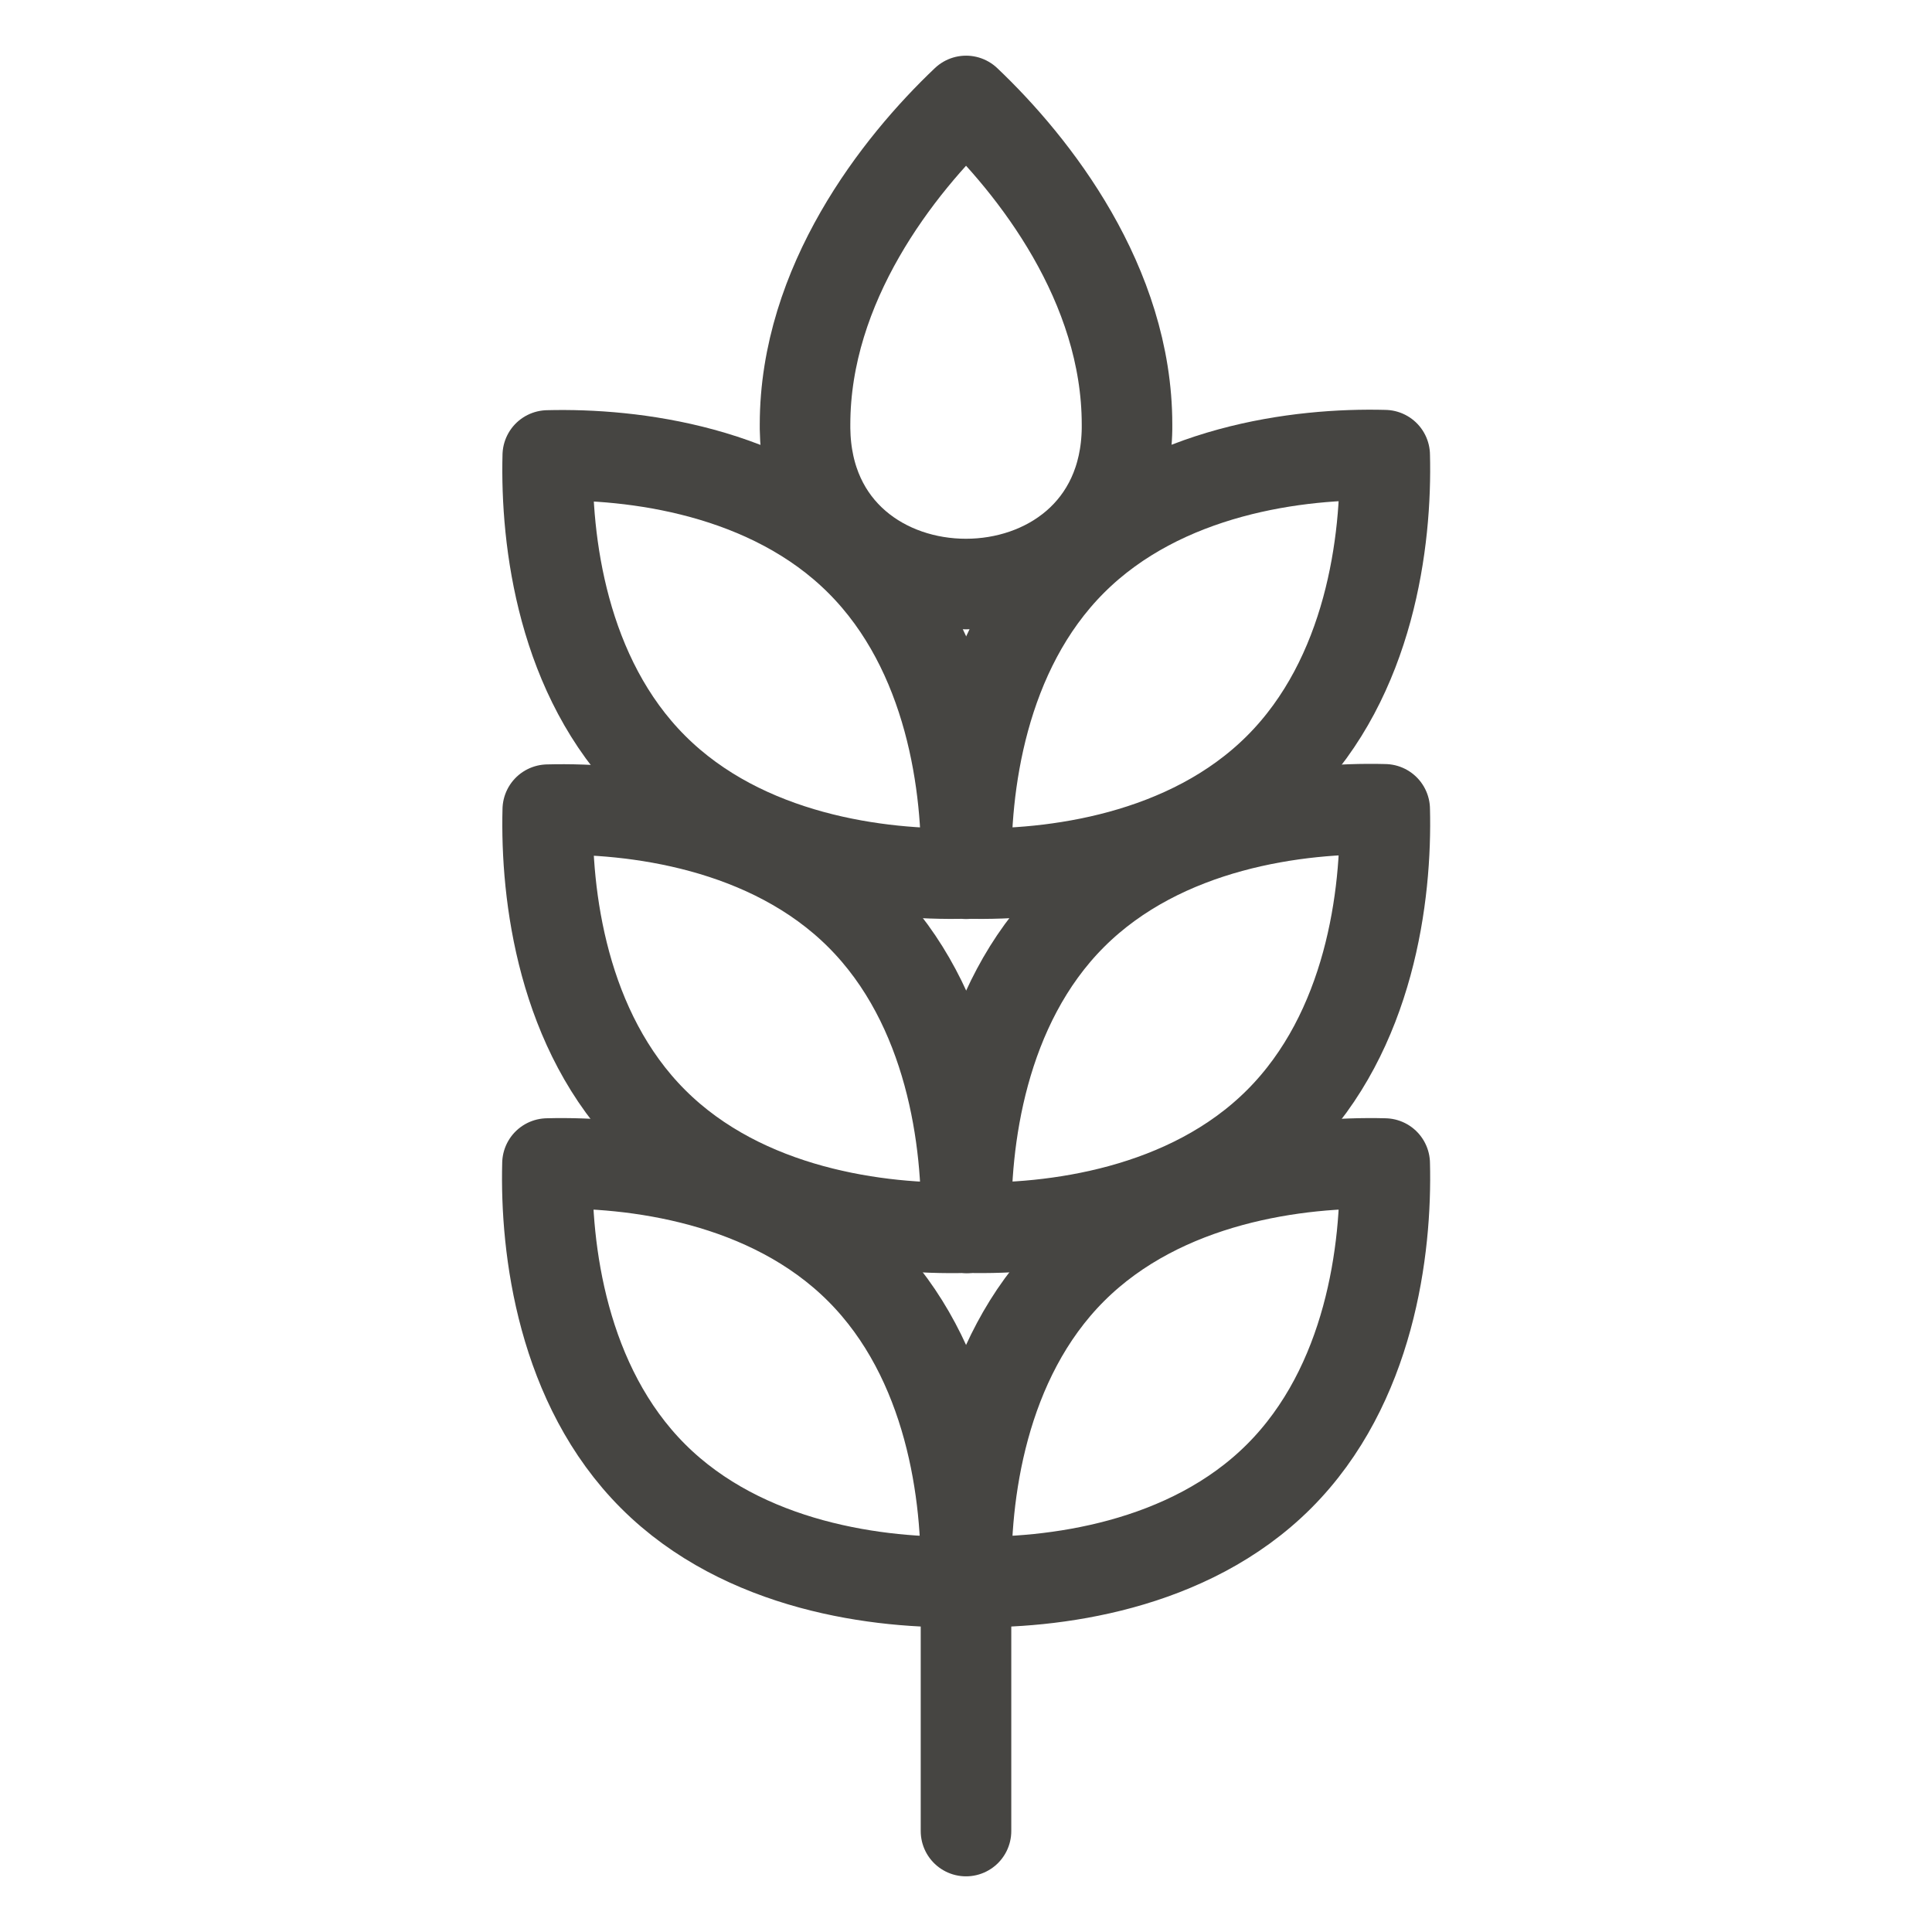
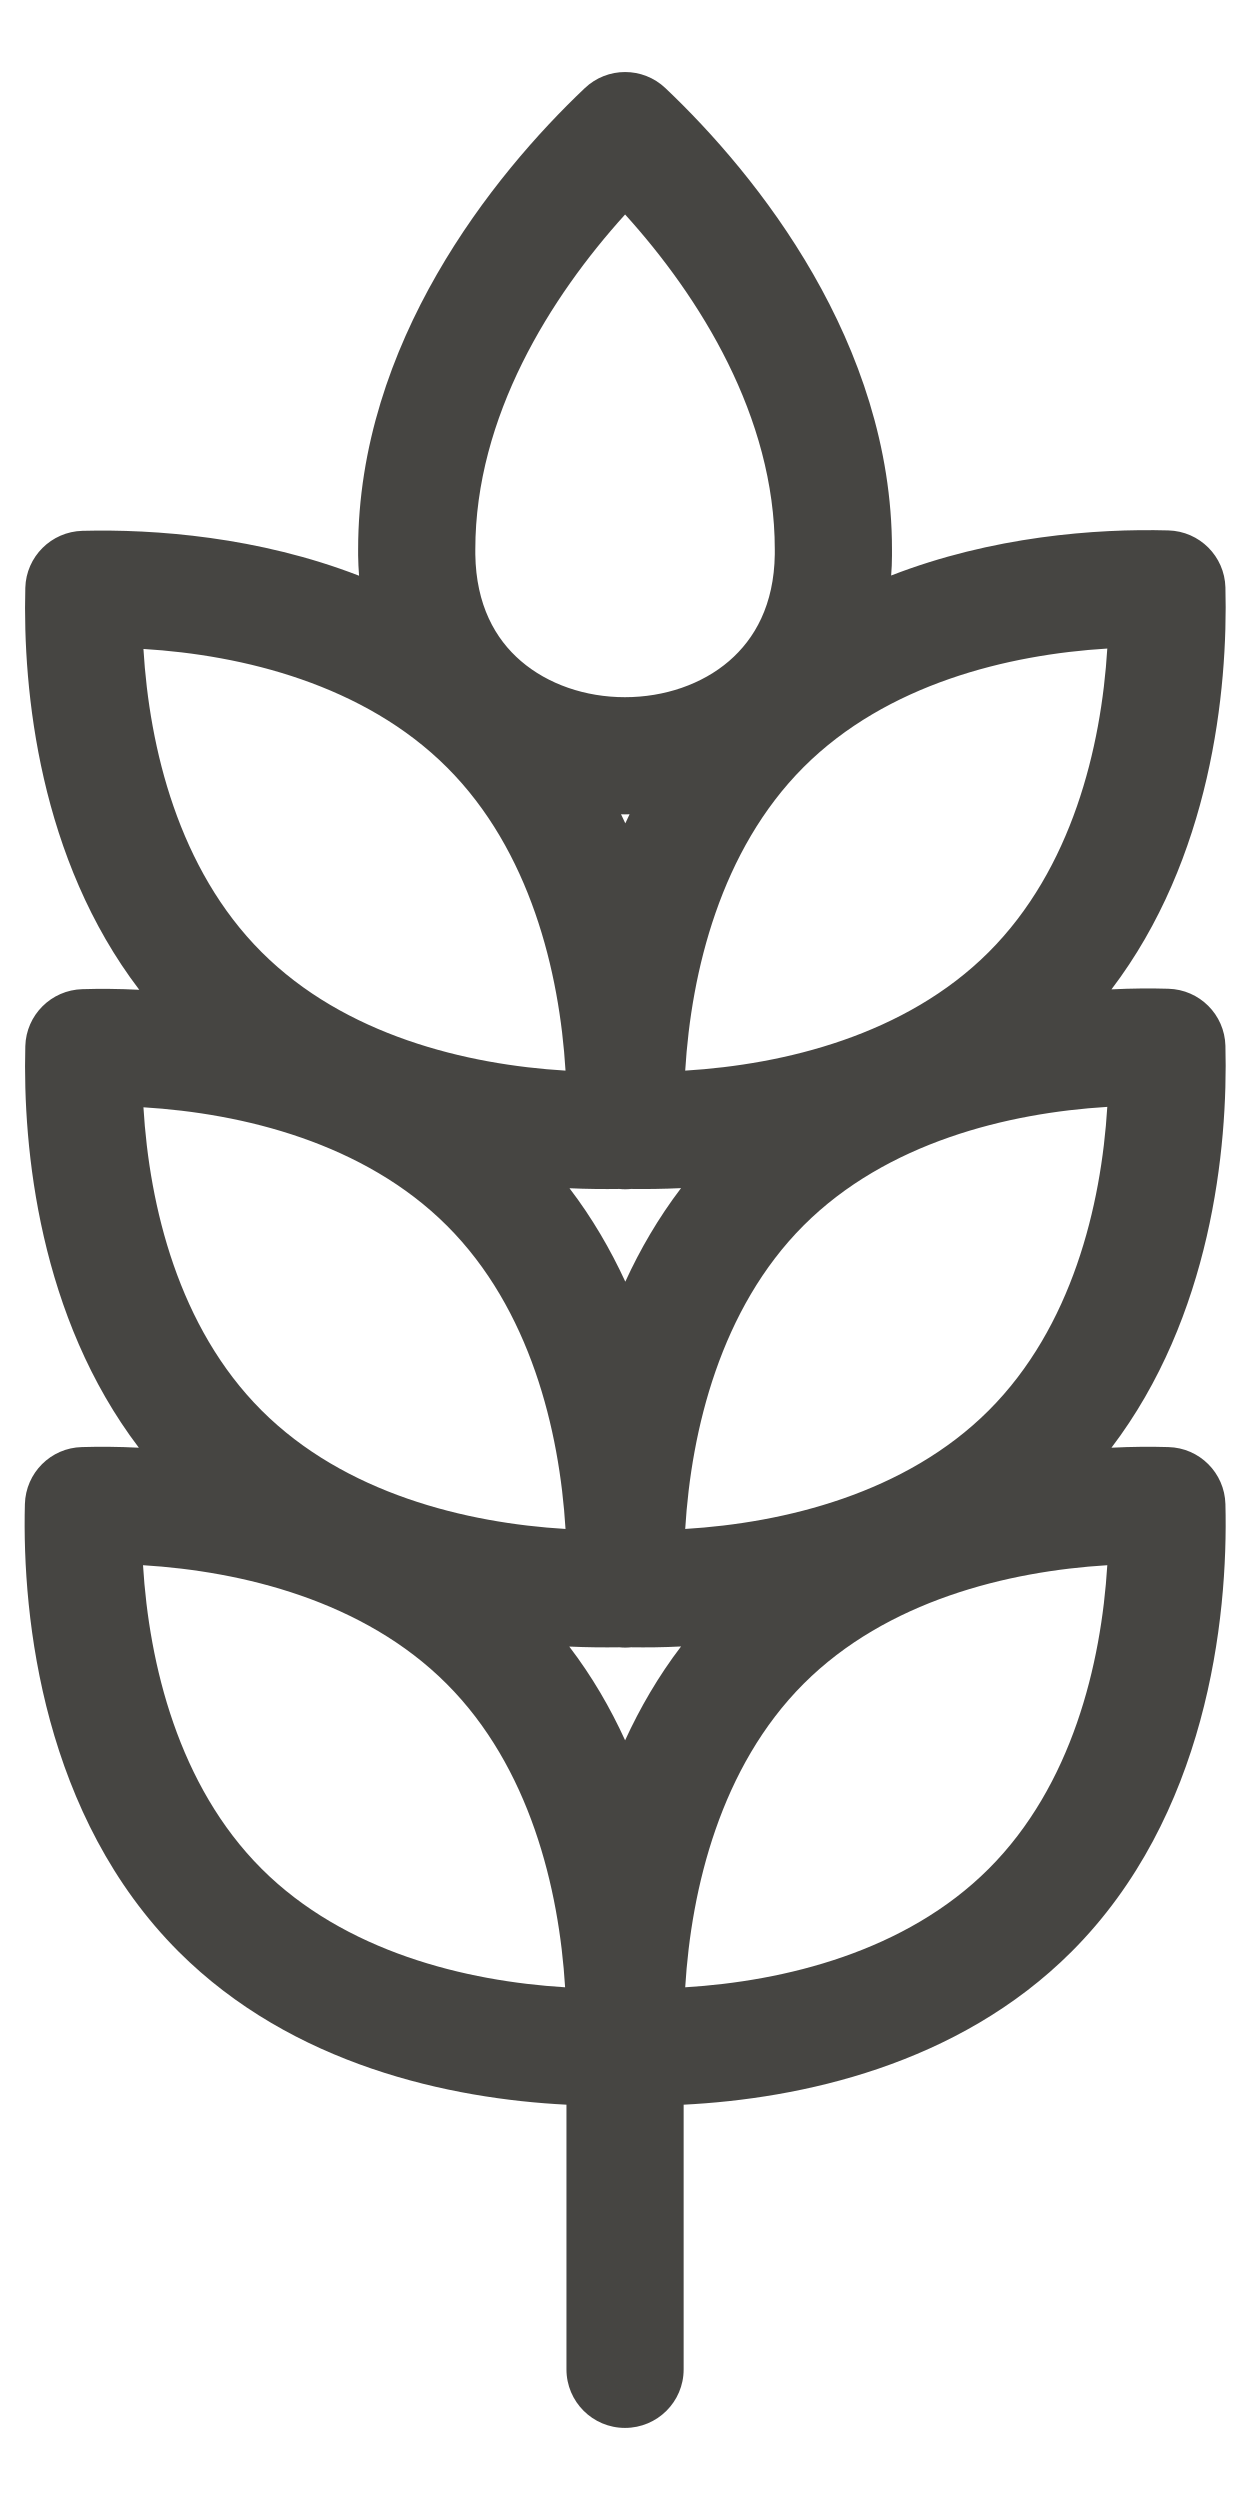
- <svg xmlns="http://www.w3.org/2000/svg" width="32" height="32" viewBox="0 0 32 32" fill="none">
-   <path d="M15.996 20.334C14.578 20.371 12.322 20.088 10.818 18.584C9.313 17.08 9.036 14.829 9.073 13.411C10.492 13.373 12.748 13.656 14.252 15.16C15.756 16.664 16.039 18.92 16.002 20.339L15.996 20.334Z" stroke="#464542" stroke-width="1.5" stroke-linejoin="round" />
-   <path d="M16.007 20.333C17.426 20.371 19.682 20.088 21.186 18.584C22.69 17.08 22.972 14.824 22.935 13.405C21.516 13.368 19.26 13.651 17.756 15.155C16.252 16.659 15.97 18.915 16.007 20.333Z" stroke="#464542" stroke-width="1.5" stroke-linejoin="round" />
-   <path d="M15.996 26.2C14.577 26.237 12.321 25.955 10.817 24.451C9.313 22.947 9.03 20.691 9.068 19.272C10.486 19.235 12.742 19.517 14.246 21.021C15.75 22.525 16.033 24.781 15.996 26.2Z" stroke="#464542" stroke-width="1.5" stroke-linejoin="round" />
-   <path d="M16.007 26.2C17.426 26.237 19.682 25.955 21.186 24.451C22.69 22.947 22.972 20.691 22.935 19.272C21.516 19.235 19.26 19.517 17.756 21.021C16.252 22.525 15.97 24.781 16.007 26.2Z" stroke="#464542" stroke-width="1.5" stroke-linejoin="round" />
-   <path d="M15.996 14.467C14.578 14.504 12.322 14.222 10.818 12.717C9.313 11.213 9.036 8.963 9.073 7.544C10.492 7.507 12.748 7.789 14.252 9.293C15.756 10.797 16.039 13.053 16.002 14.472L15.996 14.467Z" stroke="#464542" stroke-width="1.5" stroke-linejoin="round" />
-   <path d="M16.007 14.467C17.426 14.504 19.682 14.221 21.186 12.717C22.69 11.213 22.972 8.957 22.935 7.539C21.516 7.501 19.26 7.784 17.756 9.288C16.252 10.792 15.97 13.048 16.007 14.467Z" stroke="#464542" stroke-width="1.5" stroke-linejoin="round" />
-   <path d="M13.334 7.101C13.377 10.531 18.619 10.531 18.667 7.101C18.667 7.08 18.667 7.053 18.667 7.032C18.667 4.707 17.131 2.744 16.001 1.672C14.87 2.744 13.334 4.707 13.334 7.032C13.334 7.053 13.334 7.08 13.334 7.101Z" stroke="#464542" stroke-width="1.5" stroke-linejoin="round" />
-   <path d="M16 30.328V26.061" stroke="#464542" stroke-width="1.5" stroke-linecap="round" stroke-linejoin="round" />
+ <svg xmlns="http://www.w3.org/2000/svg" width="12" height="24" viewBox="0 0 12 24" fill="none">
+   <path fill-rule="evenodd" clip-rule="evenodd" d="M5.614 0.846C5.831 0.64 6.171 0.64 6.388 0.846C7.271 1.683 8.563 3.295 8.563 5.274V5.334C8.563 5.399 8.56 5.462 8.555 5.525C9.522 5.149 10.52 5.073 11.216 5.092C11.516 5.1 11.756 5.34 11.764 5.639C11.79 6.633 11.624 8.243 10.67 9.498C10.866 9.488 11.05 9.487 11.216 9.492C11.516 9.5 11.756 9.74 11.764 10.039C11.79 11.033 11.624 12.643 10.67 13.898C10.866 13.888 11.05 13.887 11.216 13.892C11.516 13.899 11.756 14.14 11.764 14.439C11.793 15.554 11.581 17.442 10.287 18.736C9.195 19.828 7.679 20.149 6.563 20.205V22.746C6.563 23.057 6.311 23.308 6 23.308C5.69 23.308 5.438 23.057 5.438 22.746V20.205C4.322 20.149 2.807 19.827 1.715 18.736C0.422 17.442 0.21 15.554 0.239 14.439C0.247 14.14 0.487 13.899 0.786 13.892C0.953 13.887 1.137 13.888 1.333 13.898C0.38 12.644 0.217 11.037 0.243 10.043C0.251 9.744 0.492 9.504 0.791 9.496C0.957 9.491 1.14 9.492 1.337 9.502C0.38 8.247 0.217 6.638 0.243 5.643C0.251 5.344 0.492 5.104 0.791 5.096C1.486 5.078 2.482 5.153 3.447 5.527C3.442 5.463 3.439 5.399 3.438 5.333L3.438 5.326L3.438 5.274C3.438 3.295 4.731 1.683 5.614 0.846ZM5.962 7.817C5.976 7.846 5.989 7.875 6.003 7.904C6.016 7.875 6.03 7.846 6.044 7.817C6.029 7.817 6.014 7.818 5.999 7.818C5.987 7.818 5.974 7.817 5.962 7.817ZM5.429 10.278C5.371 9.327 5.089 8.165 4.292 7.368C3.494 6.57 2.33 6.288 1.377 6.23C1.434 7.182 1.714 8.343 2.511 9.14C3.31 9.939 4.476 10.221 5.429 10.278ZM5.946 11.414C5.798 11.416 5.637 11.415 5.467 11.407C5.684 11.691 5.86 11.994 6.003 12.304C6.145 11.994 6.321 11.691 6.538 11.406C6.367 11.414 6.207 11.416 6.058 11.414C6.021 11.418 5.983 11.418 5.946 11.414ZM6.578 10.278C7.53 10.22 8.694 9.938 9.492 9.14C10.29 8.342 10.572 7.178 10.63 6.226C9.677 6.284 8.513 6.566 7.715 7.364C6.918 8.162 6.636 9.326 6.578 10.278ZM5.429 14.678C5.371 13.727 5.089 12.565 4.292 11.768C3.494 10.97 2.33 10.688 1.377 10.63C1.434 11.582 1.714 12.743 2.511 13.54C3.31 14.339 4.476 14.621 5.429 14.678ZM5.946 15.814C5.797 15.816 5.636 15.815 5.465 15.807C5.683 16.092 5.859 16.396 6.001 16.707C6.144 16.396 6.32 16.092 6.538 15.806C6.367 15.815 6.207 15.816 6.058 15.814C6.021 15.818 5.983 15.818 5.946 15.814ZM6.578 14.678C7.53 14.62 8.694 14.338 9.492 13.54C10.29 12.742 10.572 11.578 10.63 10.626C9.677 10.684 8.513 10.966 7.715 11.764C6.918 12.562 6.636 13.726 6.578 14.678ZM5.425 19.078C5.367 18.126 5.085 16.962 4.287 16.164C3.49 15.366 2.325 15.084 1.373 15.026C1.431 15.978 1.713 17.142 2.511 17.94C3.309 18.738 4.473 19.02 5.425 19.078ZM6.578 19.078C7.53 19.02 8.694 18.738 9.492 17.94C10.29 17.142 10.572 15.978 10.63 15.026C9.677 15.084 8.513 15.366 7.715 16.164C6.918 16.962 6.636 18.126 6.578 19.078ZM6.001 2.059C5.286 2.849 4.563 3.999 4.563 5.274V5.322C4.57 5.807 4.754 6.134 5.001 6.346C5.26 6.569 5.62 6.693 5.999 6.693C6.379 6.693 6.74 6.569 6.999 6.346C7.246 6.133 7.431 5.807 7.438 5.322V5.274C7.438 3.999 6.716 2.849 6.001 2.059Z" fill="#464542" />
</svg>
